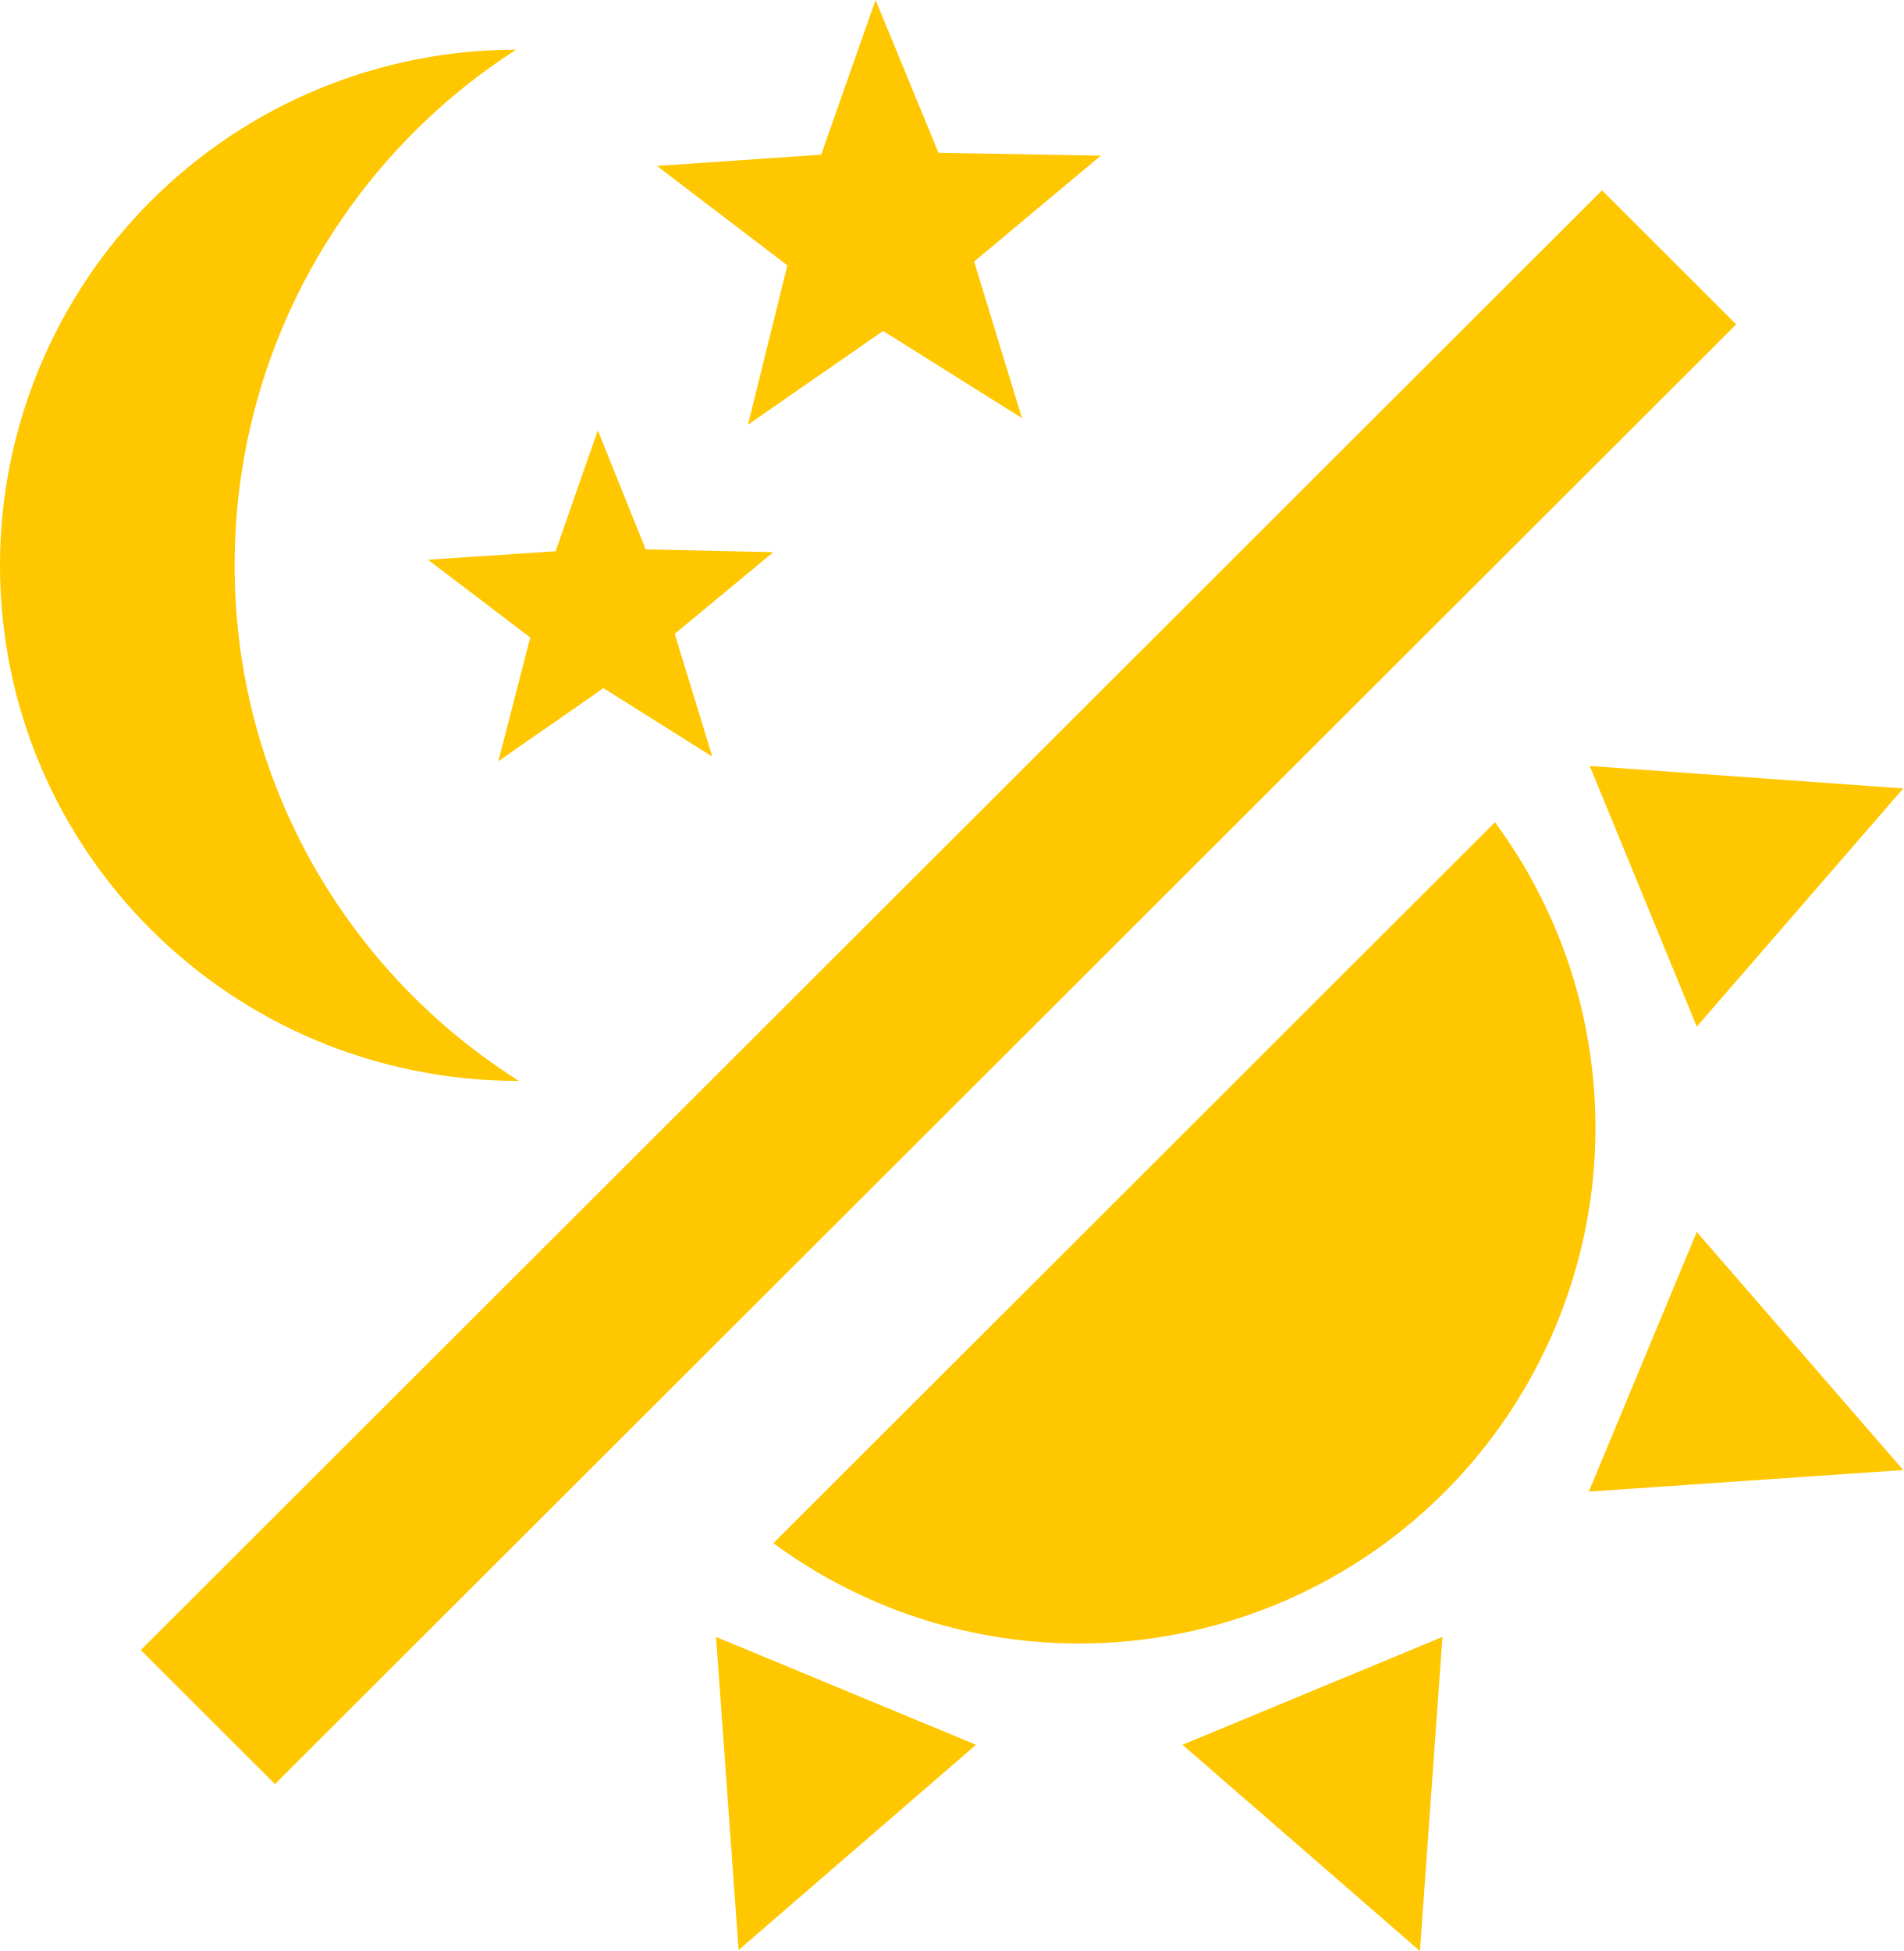
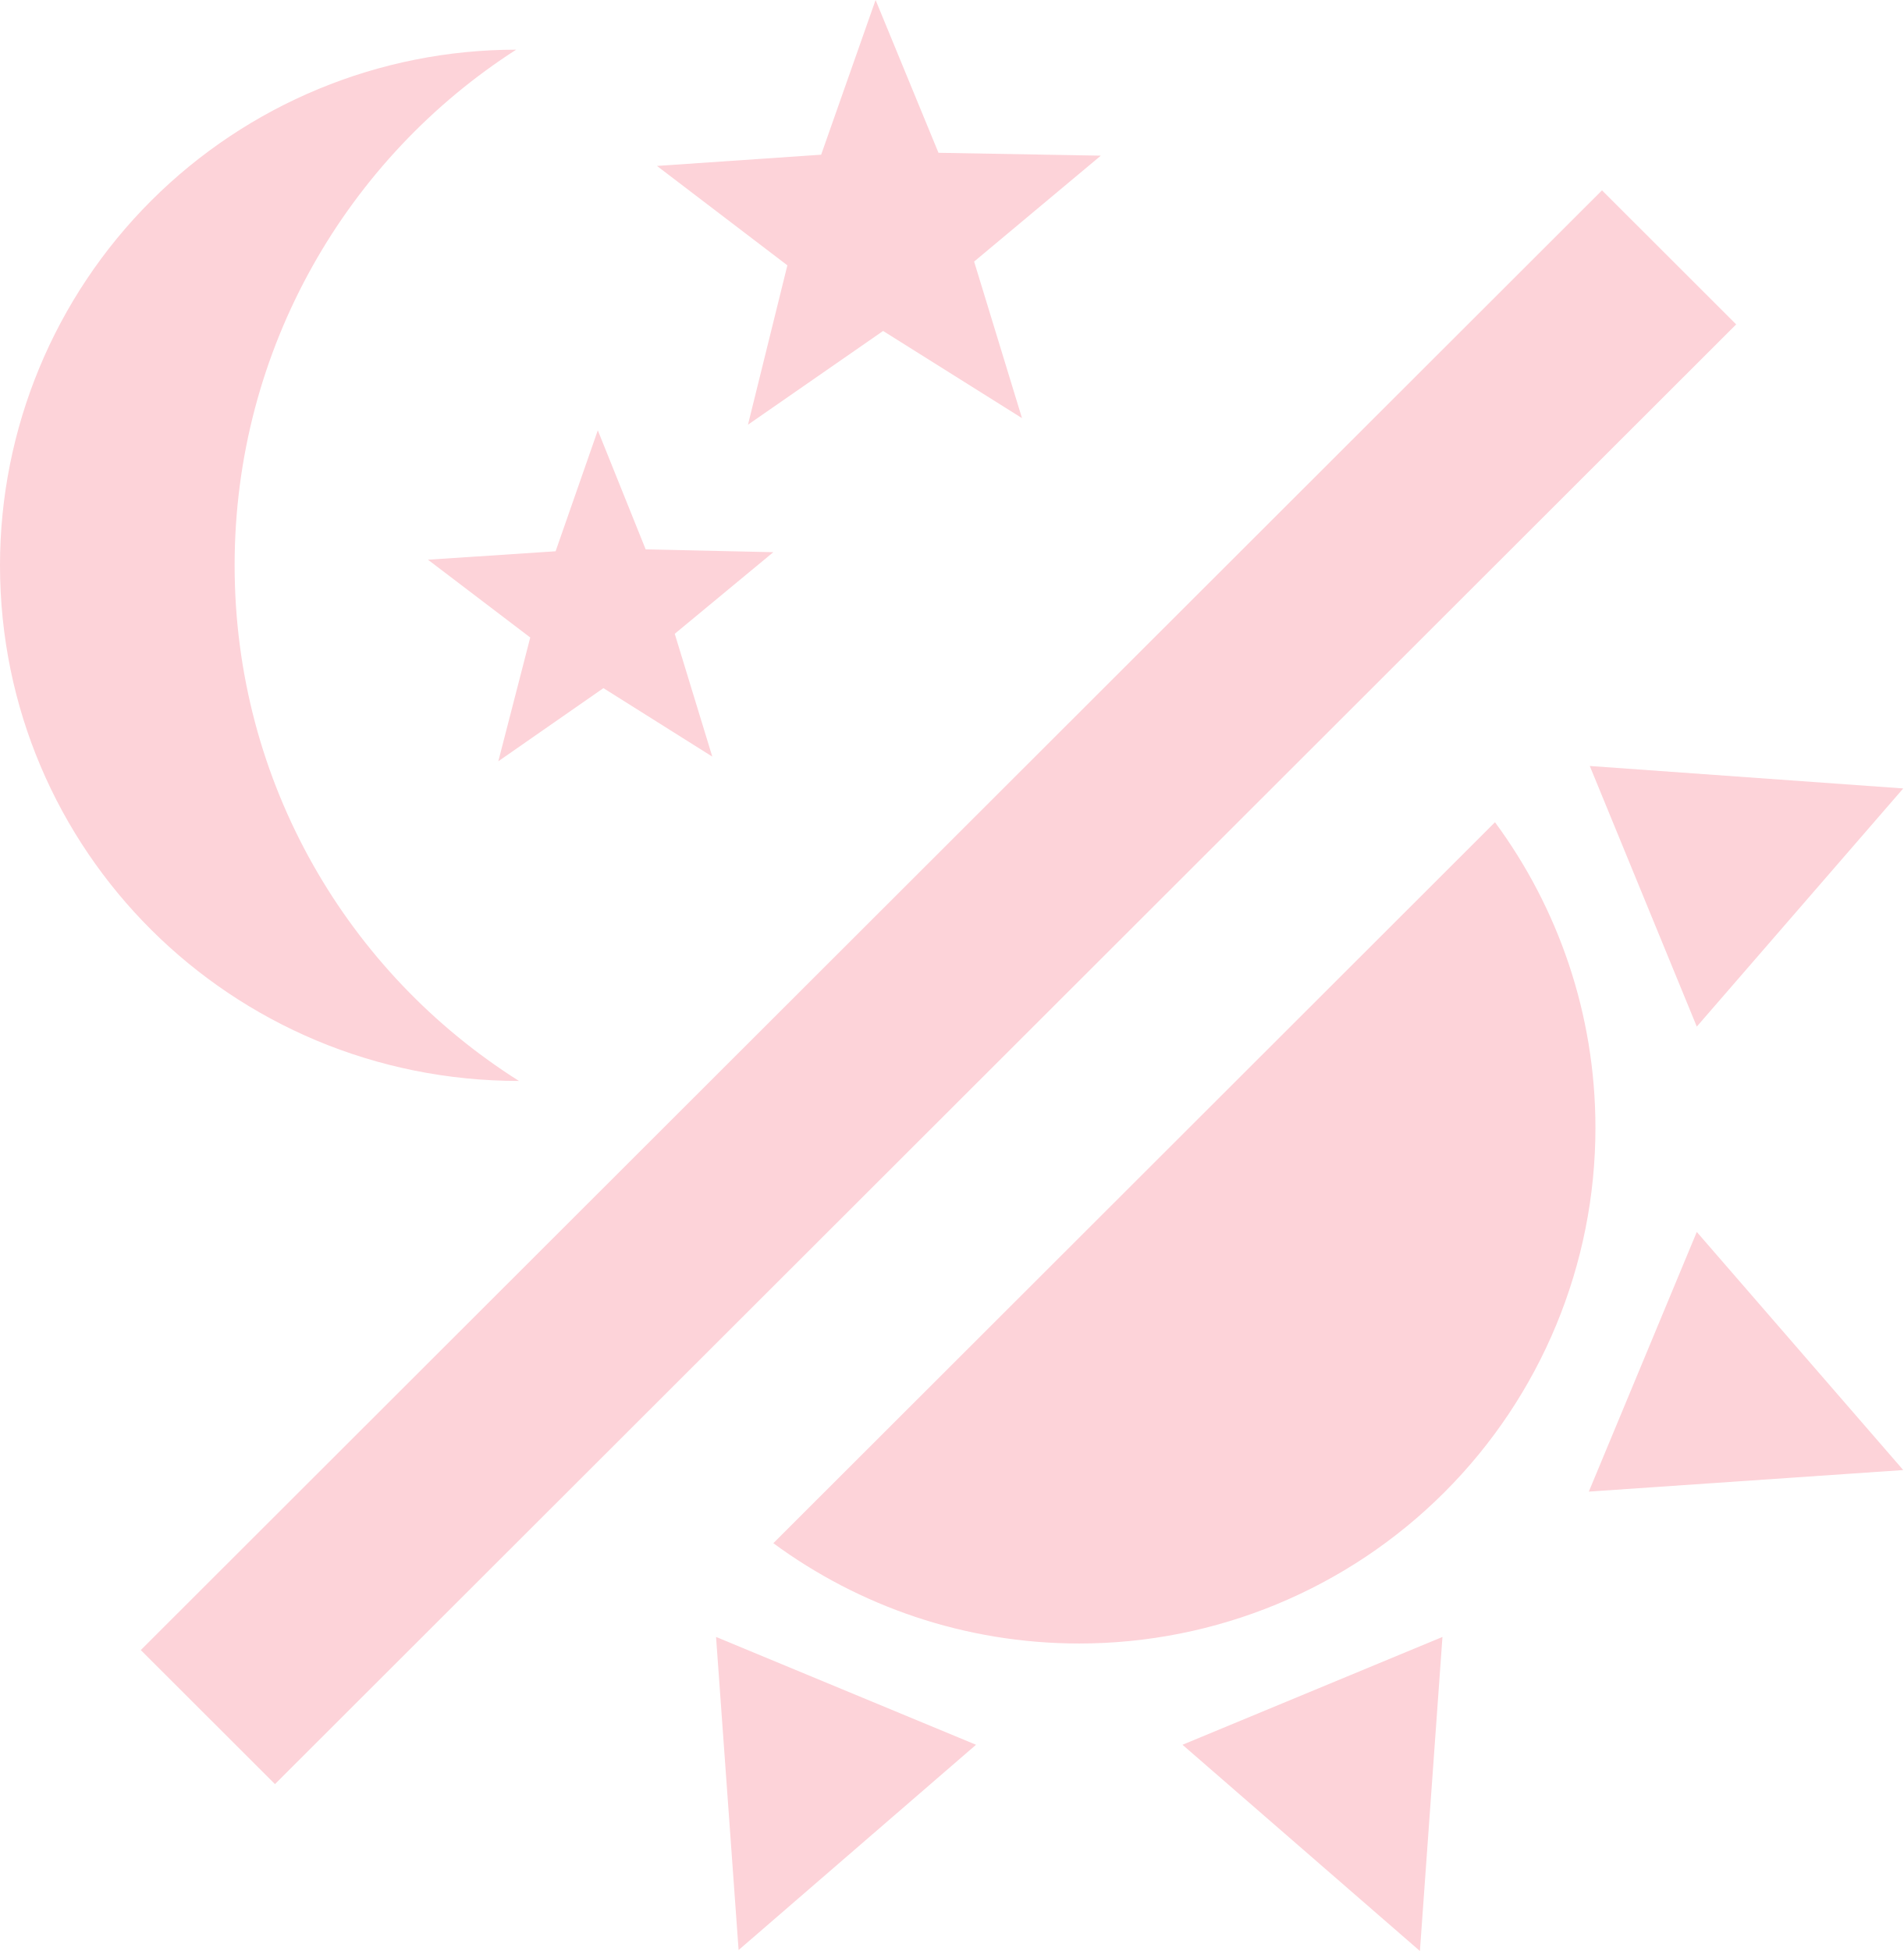
<svg xmlns="http://www.w3.org/2000/svg" width="40" height="41" viewBox="0 0 40 41" fill="none">
-   <path d="M33.531 23.702C33.531 26.576 32.388 29.332 30.353 31.364C28.319 33.396 25.559 34.538 22.682 34.538C20.276 34.538 18.047 33.75 16.253 32.43L31.42 17.279C32.742 19.072 33.531 21.298 33.531 23.702Z" fill="#FFC700" />
-   <path d="M33.392 31.346L35.661 25.889L40 30.893L33.392 31.346Z" fill="#FFC700" />
-   <path d="M35.661 21.574L33.412 16.097L40 16.569L35.661 21.574Z" fill="#FFC700" />
-   <path d="M24.852 36.666L30.316 34.4L29.842 41L24.852 36.666Z" fill="#FFC700" />
-   <path d="M15.049 34.4L20.513 36.666L15.523 40.98L15.049 34.4Z" fill="#FFC700" />
-   <path d="M33.669 4L36.489 6.817L5.779 37.493L2.959 34.676L33.669 4Z" fill="#FFC700" />
-   <path fill-rule="evenodd" clip-rule="evenodd" d="M18.56 6.955L21.479 8.787L20.473 5.497L23.136 3.271L19.724 3.211L18.402 0L17.258 3.251L13.807 3.487L16.548 5.576L15.72 8.925L18.56 6.955ZM12.682 14.461L14.97 15.9L14.181 13.319L16.253 11.604L13.57 11.545L12.564 9.043L11.677 11.585L8.994 11.762L11.144 13.397L10.473 15.998L12.682 14.461Z" fill="#FFC700" />
-   <path d="M10.848 1.044C7.318 3.31 4.931 7.309 4.931 11.88C4.931 16.451 7.318 20.451 10.907 22.716C4.852 22.716 0 17.87 0 11.88C0 9.006 1.143 6.25 3.177 4.218C5.212 2.186 7.971 1.044 10.848 1.044Z" fill="#FFC700" />
+   <path d="M33.531 23.702C33.531 26.576 32.388 29.332 30.353 31.364C28.319 33.396 25.559 34.538 22.682 34.538C20.276 34.538 18.047 33.75 16.253 32.43L31.42 17.279C32.742 19.072 33.531 21.298 33.531 23.702Z" fill="#FDD3D9" />
+   <path d="M33.392 31.346L35.661 25.889L40 30.893L33.392 31.346Z" fill="#FDD3D9" />
+   <path d="M35.661 21.574L33.412 16.097L40 16.569L35.661 21.574Z" fill="#FDD3D9" />
+   <path d="M24.852 36.666L30.316 34.4L29.842 41L24.852 36.666Z" fill="#FDD3D9" />
+   <path d="M15.049 34.4L20.513 36.666L15.523 40.98L15.049 34.4Z" fill="#FDD3D9" />
+   <path d="M33.669 4L36.489 6.817L5.779 37.493L2.959 34.676L33.669 4Z" fill="#FDD3D9" />
+   <path fill-rule="evenodd" clip-rule="evenodd" d="M18.56 6.955L21.479 8.787L20.473 5.497L23.136 3.271L19.724 3.211L18.402 0L17.258 3.251L13.807 3.487L16.548 5.576L15.72 8.925L18.56 6.955ZM12.682 14.461L14.97 15.9L14.181 13.319L16.253 11.604L13.57 11.545L12.564 9.043L11.677 11.585L8.994 11.762L11.144 13.397L10.473 15.998L12.682 14.461Z" fill="#FDD3D9" />
+   <path d="M10.848 1.044C7.318 3.31 4.931 7.309 4.931 11.88C4.931 16.451 7.318 20.451 10.907 22.716C4.852 22.716 0 17.87 0 11.88C0 9.006 1.143 6.25 3.177 4.218C5.212 2.186 7.971 1.044 10.848 1.044Z" fill="#FDD3D9" />
</svg>
